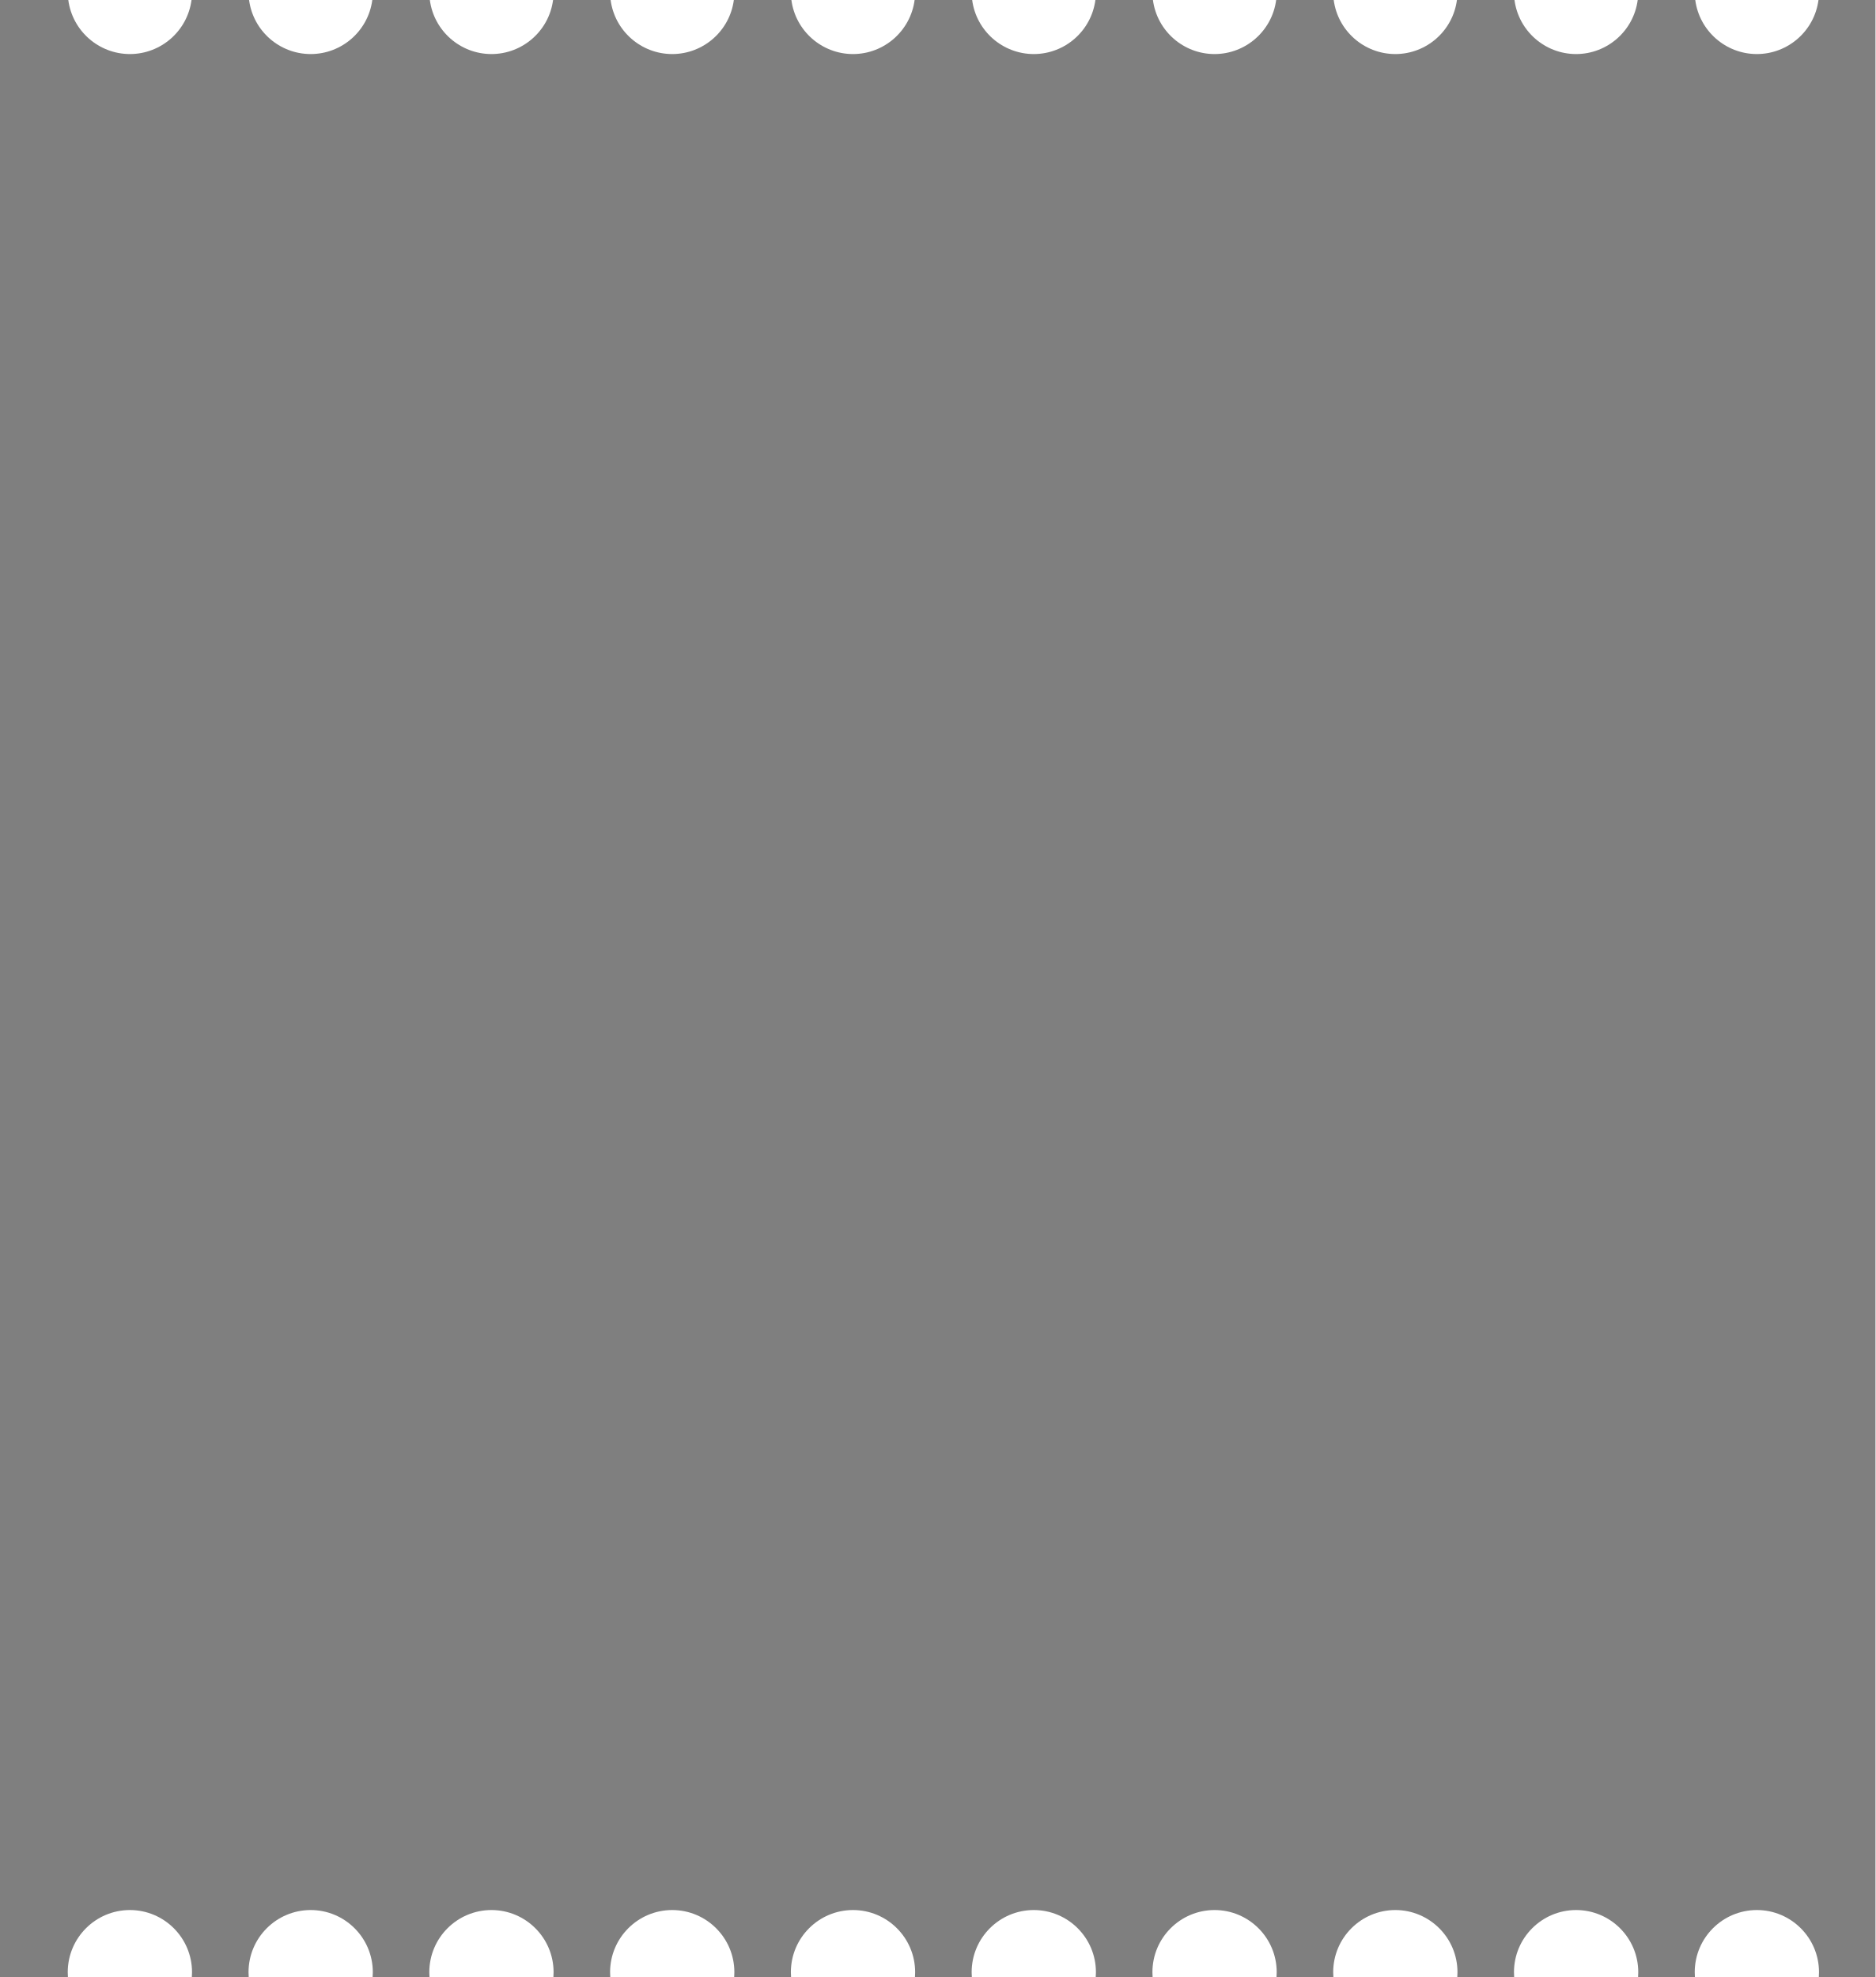
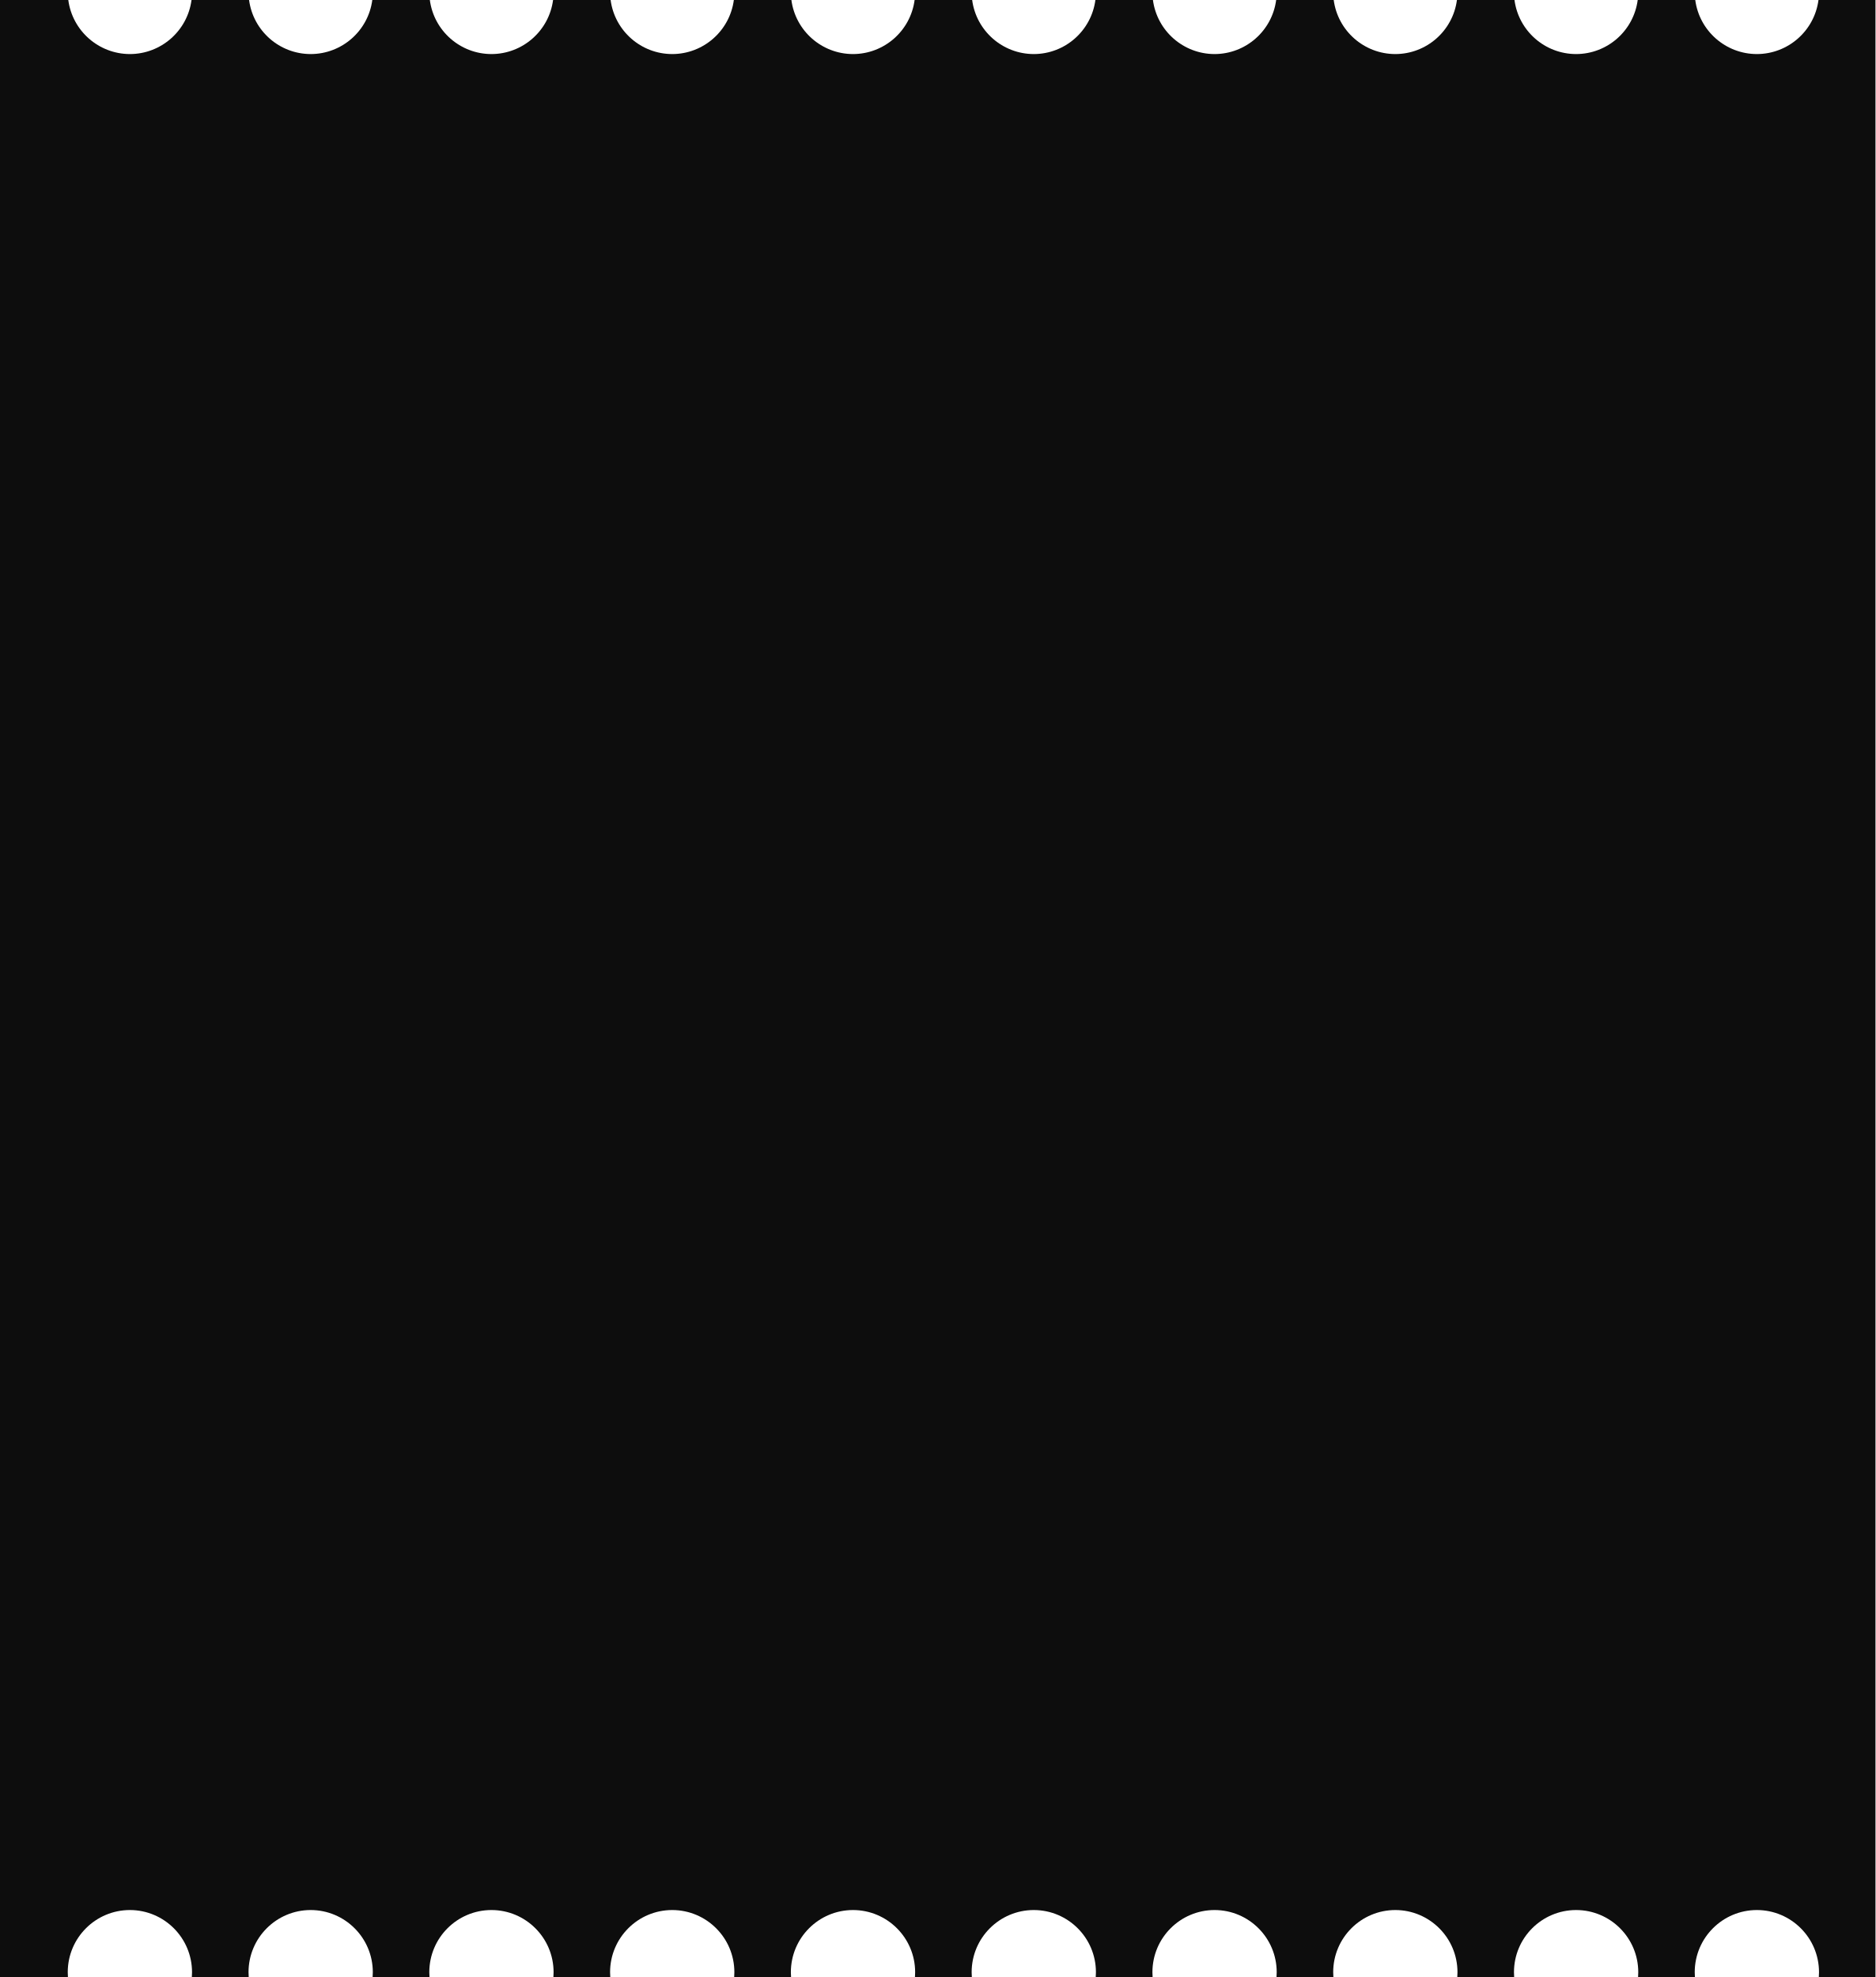
<svg xmlns="http://www.w3.org/2000/svg" width="663.981" height="699.998" viewBox="0 0 663.981 699.998">
-   <path id="Subtraction_20" data-name="Subtraction 20" d="M-11025.943-3021.234l-20.129,0c.042-.573.063-1.148.063-1.71a22.024,22.024,0,0,0-22-22,22.025,22.025,0,0,0-22,22c0,.549.021,1.124.064,1.71h-20.13c.042-.54.064-1.114.064-1.71a22.025,22.025,0,0,0-22-22,22.025,22.025,0,0,0-22,22c0,.561.022,1.136.067,1.71h-20.133c.044-.563.067-1.138.067-1.71a22.025,22.025,0,0,0-22-22,22.026,22.026,0,0,0-22,22c0,.566.022,1.141.066,1.71h-20.132c.044-.56.066-1.135.066-1.71a22.024,22.024,0,0,0-22-22,22.025,22.025,0,0,0-22,22c0,.585.021,1.16.064,1.71h-20.13c.042-.576.064-1.151.064-1.71a22.025,22.025,0,0,0-22-22,22.025,22.025,0,0,0-22,22c0,.587.021,1.163.064,1.71h-20.13c.042-.54.064-1.114.064-1.71a22.025,22.025,0,0,0-22-22,22.024,22.024,0,0,0-22,22c0,.565.022,1.141.066,1.71h-20.132c.044-.559.066-1.134.066-1.71a22.026,22.026,0,0,0-22-22,22.025,22.025,0,0,0-22,22c0,.561.022,1.136.067,1.71h-20.133c.044-.562.067-1.137.067-1.71a22.025,22.025,0,0,0-22-22,22.025,22.025,0,0,0-22,22c0,.586.021,1.161.064,1.71h-20.13c.042-.577.064-1.152.064-1.71a22.025,22.025,0,0,0-22-22,22.024,22.024,0,0,0-22,22c0,.552.021,1.128.063,1.71H-11626v-700h24.177a22.039,22.039,0,0,0,21.815,19.143,22.039,22.039,0,0,0,21.815-19.143h20.37a22.038,22.038,0,0,0,21.815,19.143,22.041,22.041,0,0,0,21.815-19.143h20.367a22.038,22.038,0,0,0,21.815,19.143,22.042,22.042,0,0,0,21.818-19.143h20.366a22.039,22.039,0,0,0,21.815,19.143,22.041,22.041,0,0,0,21.816-19.143h20.369a22.039,22.039,0,0,0,21.815,19.143,22.039,22.039,0,0,0,21.815-19.143h20.369a22.04,22.04,0,0,0,21.816,19.143,22.041,22.041,0,0,0,21.815-19.143h20.366a22.042,22.042,0,0,0,21.818,19.143,22.041,22.041,0,0,0,21.816-19.143h20.366a22.039,22.039,0,0,0,21.815,19.143,22.039,22.039,0,0,0,21.815-19.143h20.37a22.038,22.038,0,0,0,21.815,19.143,22.041,22.041,0,0,0,21.815-19.143h20.369a22.039,22.039,0,0,0,21.815,19.143,22.041,22.041,0,0,0,21.816-19.143h20.173v700h-20.054c.042-.577.064-1.152.064-1.71a22.025,22.025,0,0,0-22-22,22.024,22.024,0,0,0-22,22c0,.578.021,1.153.063,1.71h0Z" transform="translate(11626 3721.232)" opacity="0.5" />
+   <path id="Subtraction_20" data-name="Subtraction 20" d="M-11025.943-3021.234l-20.129,0c.042-.573.063-1.148.063-1.71a22.024,22.024,0,0,0-22-22,22.025,22.025,0,0,0-22,22c0,.549.021,1.124.064,1.71h-20.13c.042-.54.064-1.114.064-1.71a22.025,22.025,0,0,0-22-22,22.025,22.025,0,0,0-22,22c0,.561.022,1.136.067,1.71h-20.133c.044-.563.067-1.138.067-1.71a22.025,22.025,0,0,0-22-22,22.026,22.026,0,0,0-22,22c0,.566.022,1.141.066,1.71h-20.132c.044-.56.066-1.135.066-1.71a22.024,22.024,0,0,0-22-22,22.025,22.025,0,0,0-22,22c0,.585.021,1.16.064,1.71h-20.13c.042-.576.064-1.151.064-1.71a22.025,22.025,0,0,0-22-22,22.025,22.025,0,0,0-22,22c0,.587.021,1.163.064,1.71h-20.13c.042-.54.064-1.114.064-1.71a22.025,22.025,0,0,0-22-22,22.024,22.024,0,0,0-22,22c0,.565.022,1.141.066,1.71h-20.132c.044-.559.066-1.134.066-1.71a22.026,22.026,0,0,0-22-22,22.025,22.025,0,0,0-22,22c0,.561.022,1.136.067,1.71h-20.133c.044-.562.067-1.137.067-1.71a22.025,22.025,0,0,0-22-22,22.025,22.025,0,0,0-22,22c0,.586.021,1.161.064,1.71h-20.13c.042-.577.064-1.152.064-1.71a22.025,22.025,0,0,0-22-22,22.024,22.024,0,0,0-22,22c0,.552.021,1.128.063,1.71H-11626v-700h24.177a22.039,22.039,0,0,0,21.815,19.143,22.039,22.039,0,0,0,21.815-19.143h20.37a22.038,22.038,0,0,0,21.815,19.143,22.041,22.041,0,0,0,21.815-19.143h20.367a22.038,22.038,0,0,0,21.815,19.143,22.042,22.042,0,0,0,21.818-19.143h20.366a22.039,22.039,0,0,0,21.815,19.143,22.041,22.041,0,0,0,21.816-19.143h20.369a22.039,22.039,0,0,0,21.815,19.143,22.039,22.039,0,0,0,21.815-19.143h20.369a22.04,22.04,0,0,0,21.816,19.143,22.041,22.041,0,0,0,21.815-19.143h20.366a22.042,22.042,0,0,0,21.818,19.143,22.041,22.041,0,0,0,21.816-19.143h20.366a22.039,22.039,0,0,0,21.815,19.143,22.039,22.039,0,0,0,21.815-19.143h20.37a22.038,22.038,0,0,0,21.815,19.143,22.041,22.041,0,0,0,21.815-19.143h20.369a22.039,22.039,0,0,0,21.815,19.143,22.041,22.041,0,0,0,21.816-19.143h20.173v700h-20.054c.042-.577.064-1.152.064-1.71a22.025,22.025,0,0,0-22-22,22.024,22.024,0,0,0-22,22c0,.578.021,1.153.063,1.71h0Z" transform="translate(11626 3721.232)" fill="#0d0d0d" />
</svg>
